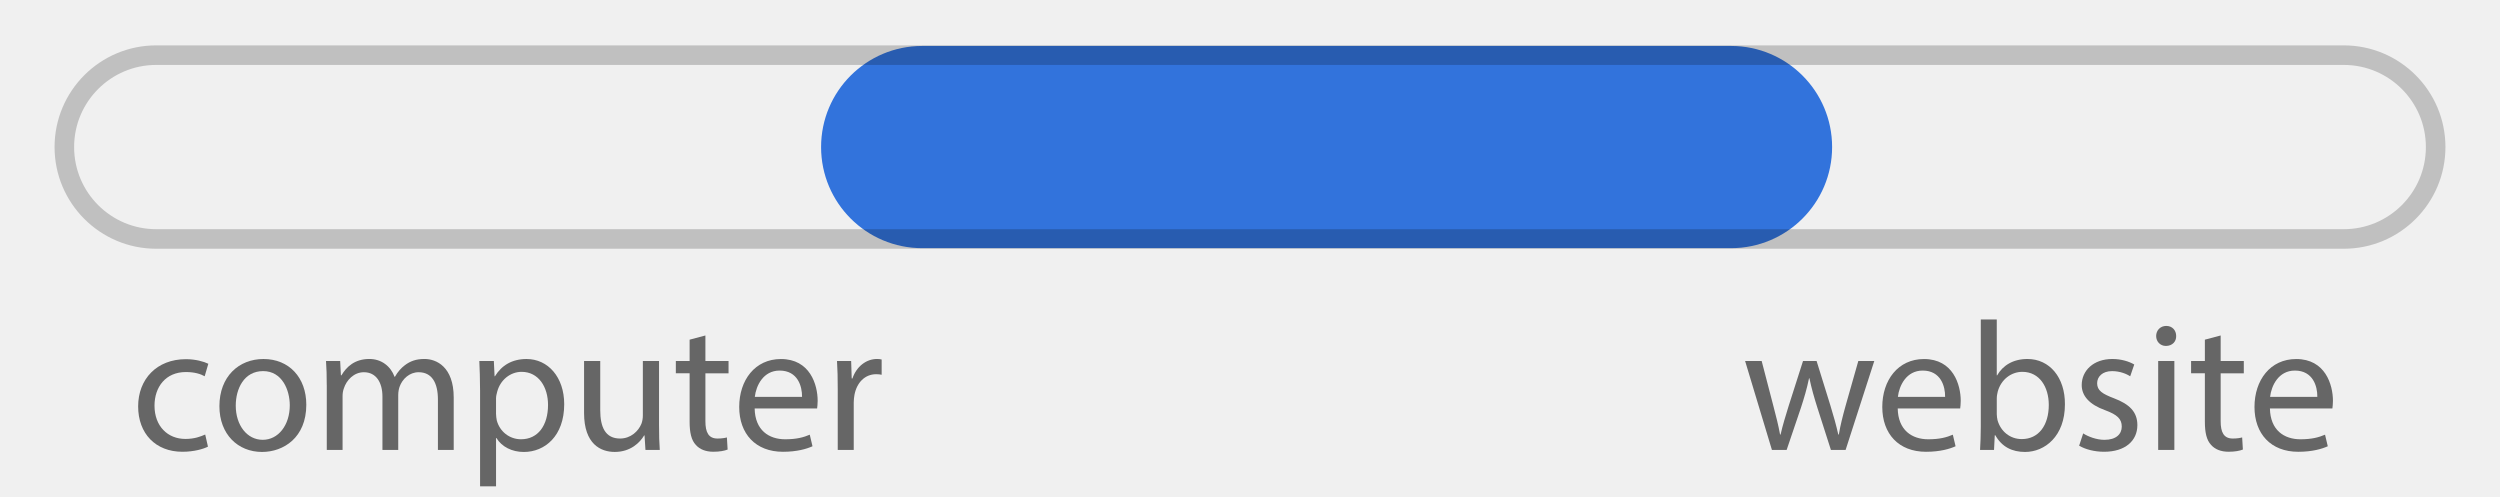
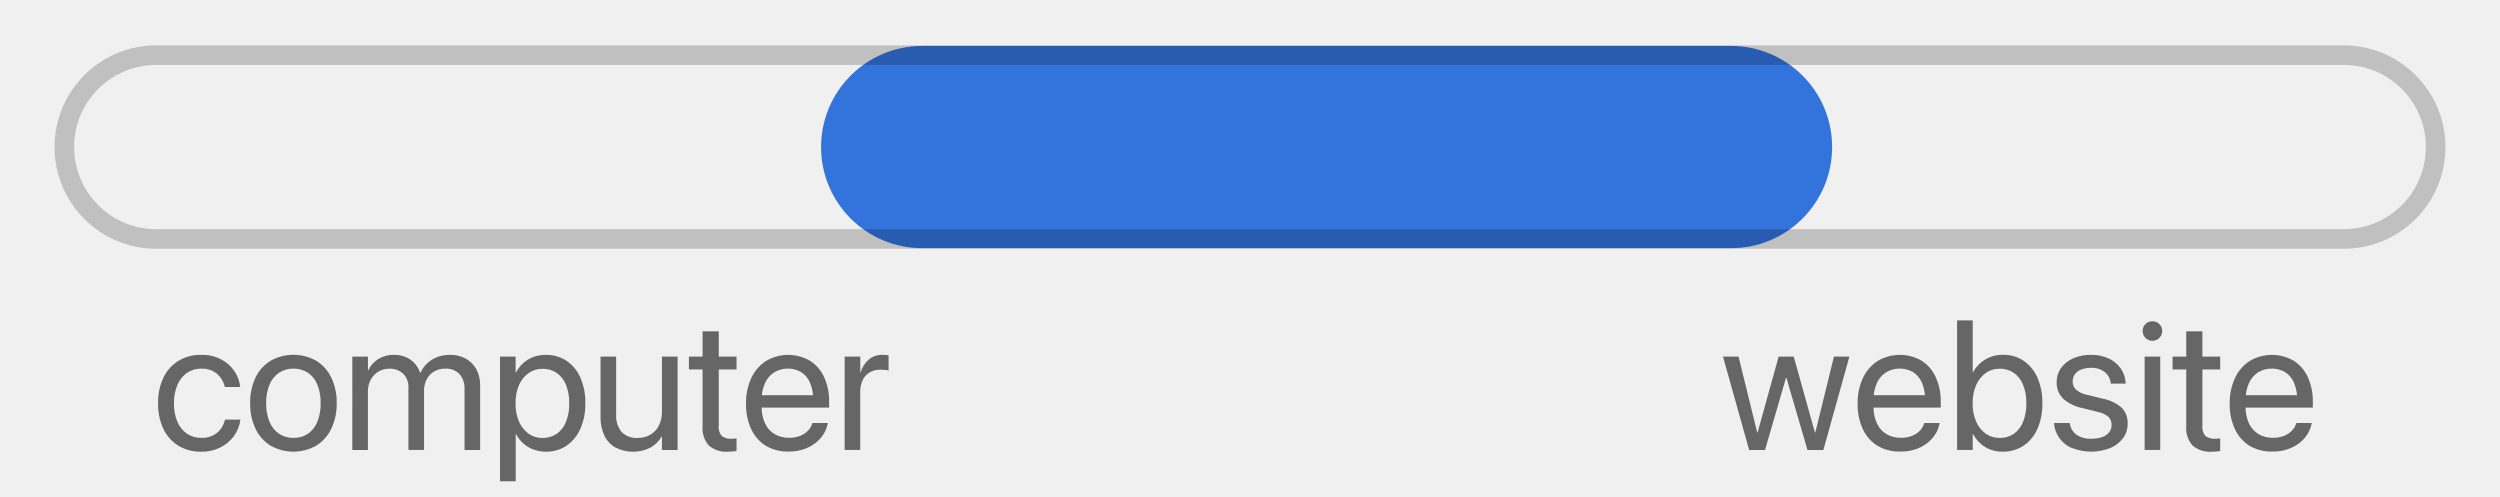
- <svg xmlns="http://www.w3.org/2000/svg" version="1.1" x="0px" y="0px" viewBox="0 0 136 27" style="enable-background:new 0 0 136 27;" xml:space="preserve">
-   <style type="text/css">
- 	.st0{fill:#666666;}
- 	.st1{fill:#3273DC;}
- 	.st2{fill:#FF0040;}
- 	.st3{opacity:0.5;}
- 	.st4{fill:#FFFFFF;}
- 	.st5{opacity:0.15;fill:none;stroke:#FFFFFF;stroke-miterlimit:10;}
- 	.st6{opacity:0.2;fill:none;stroke:#000000;stroke-width:1.064;stroke-miterlimit:10;}
- 	.st7{display:none;}
- 	.st8{display:inline;}
- 	.st9{fill:#999999;}
- </style>
-   <g id="progress_bar_labels_any">
+ <svg xmlns="http://www.w3.org/2000/svg" viewBox="0 0 136 27">
+   <defs>
+     <style>
+       .cls-1 {
+         fill: #ff00bf;
+         opacity: 0;
+       }
+ 
+       .cls-2 {
+         fill: #666;
+       }
+ 
+       .cls-3 {
+         fill: #3273dc;
+       }
+ 
+       .cls-4 {
+         fill: none;
+         stroke: #000;
+         stroke-miterlimit: 10;
+         stroke-width: 1.064px;
+         opacity: 0.2;
+       }
+     </style>
+   </defs>
+   <g id="transparent_BG" data-name="transparent BG">
+     <rect class="cls-1" width="136" height="27" />
+   </g>
+   <g id="progress_bar_labels_any" data-name="progress bar labels any">
    <g>
-       <g>
-         <path class="st0" d="M11.313,24.297c-0.229,0.119-0.739,0.279-1.39,0.279c-1.459,0-2.408-0.989-2.408-2.469     c0-1.489,1.02-2.568,2.599-2.568c0.52,0,0.979,0.13,1.219,0.25l-0.199,0.68c-0.21-0.12-0.54-0.23-1.02-0.23     c-1.109,0-1.709,0.82-1.709,1.829c0,1.12,0.72,1.81,1.679,1.81c0.5,0,0.83-0.13,1.079-0.24L11.313,24.297z" />
-         <path class="st0" d="M16.663,22.018c0,1.789-1.239,2.568-2.409,2.568c-1.309,0-2.318-0.959-2.318-2.488     c0-1.619,1.06-2.568,2.398-2.568C15.723,19.529,16.663,20.538,16.663,22.018z M12.825,22.067c0,1.06,0.609,1.859,1.469,1.859     c0.84,0,1.47-0.79,1.47-1.879c0-0.819-0.41-1.859-1.449-1.859C13.274,20.188,12.825,21.148,12.825,22.067z" />
-         <path class="st0" d="M17.775,20.948c0-0.5-0.01-0.909-0.04-1.31h0.77l0.04,0.78h0.03c0.27-0.46,0.72-0.89,1.519-0.89     c0.66,0,1.16,0.399,1.37,0.969h0.02c0.15-0.27,0.34-0.479,0.54-0.629c0.29-0.22,0.609-0.34,1.069-0.34     c0.64,0,1.589,0.42,1.589,2.099v2.849h-0.859v-2.738c0-0.93-0.34-1.489-1.05-1.489c-0.499,0-0.89,0.369-1.039,0.799     c-0.04,0.12-0.07,0.28-0.07,0.44v2.988h-0.859v-2.898c0-0.77-0.34-1.329-1.01-1.329c-0.549,0-0.949,0.439-1.089,0.879     c-0.05,0.13-0.07,0.28-0.07,0.43v2.919h-0.859V20.948z" />
-         <path class="st0" d="M26.115,21.218c0-0.619-0.02-1.119-0.04-1.579h0.79l0.04,0.83h0.02c0.36-0.59,0.93-0.939,1.719-0.939     c1.17,0,2.049,0.989,2.049,2.458c0,1.739-1.059,2.599-2.198,2.599c-0.64,0-1.199-0.279-1.489-0.759h-0.021v2.628h-0.869V21.218z      M26.984,22.508c0,0.13,0.021,0.249,0.04,0.359c0.16,0.609,0.69,1.029,1.319,1.029c0.93,0,1.47-0.76,1.47-1.869     c0-0.969-0.51-1.799-1.439-1.799c-0.6,0-1.159,0.43-1.329,1.09c-0.03,0.109-0.061,0.239-0.061,0.359V22.508z" />
-         <path class="st0" d="M35.852,23.157c0,0.5,0.01,0.939,0.04,1.319h-0.779l-0.05-0.79h-0.021c-0.229,0.39-0.739,0.899-1.599,0.899     c-0.76,0-1.67-0.42-1.67-2.118v-2.829h0.88v2.679c0,0.92,0.28,1.539,1.079,1.539c0.59,0,1-0.409,1.16-0.8     c0.05-0.13,0.079-0.289,0.079-0.449v-2.969h0.88V23.157z" />
-         <path class="st0" d="M38.374,18.25v1.389h1.259v0.67h-1.259v2.608c0,0.6,0.17,0.939,0.659,0.939c0.23,0,0.4-0.029,0.51-0.06     l0.04,0.659c-0.17,0.07-0.439,0.12-0.779,0.12c-0.41,0-0.739-0.13-0.949-0.37c-0.25-0.26-0.34-0.689-0.34-1.259v-2.639h-0.75     v-0.67h0.75v-1.159L38.374,18.25z" />
-         <path class="st0" d="M41.053,22.218c0.02,1.189,0.779,1.679,1.659,1.679c0.629,0,1.009-0.109,1.339-0.25l0.149,0.63     c-0.31,0.14-0.839,0.3-1.608,0.3c-1.489,0-2.379-0.979-2.379-2.438s0.859-2.608,2.269-2.608c1.579,0,1.999,1.389,1.999,2.278     c0,0.18-0.02,0.32-0.03,0.41H41.053z M43.631,21.588c0.01-0.56-0.229-1.429-1.22-1.429c-0.889,0-1.279,0.819-1.349,1.429H43.631z     " />
-         <path class="st0" d="M45.573,21.148c0-0.57-0.01-1.06-0.04-1.51h0.77l0.03,0.95h0.04c0.22-0.65,0.749-1.06,1.339-1.06     c0.101,0,0.17,0.01,0.25,0.029v0.83c-0.09-0.021-0.18-0.03-0.3-0.03c-0.619,0-1.06,0.47-1.18,1.13     c-0.02,0.119-0.039,0.26-0.039,0.409v2.579h-0.87V21.148z" />
-         <path class="st0" d="M95.835,19.639l0.64,2.459c0.141,0.54,0.271,1.039,0.36,1.539h0.029c0.11-0.489,0.271-1.01,0.431-1.529     l0.789-2.469h0.739l0.75,2.419c0.18,0.58,0.319,1.09,0.43,1.579h0.03c0.08-0.489,0.21-0.999,0.369-1.569l0.69-2.429h0.869     l-1.56,4.838h-0.799l-0.74-2.309c-0.17-0.54-0.31-1.02-0.43-1.59h-0.02c-0.12,0.58-0.271,1.08-0.44,1.6l-0.779,2.299h-0.8     l-1.459-4.838H95.835z" />
-         <path class="st0" d="M103.236,22.218c0.02,1.189,0.779,1.679,1.658,1.679c0.63,0,1.01-0.109,1.34-0.25l0.149,0.63     c-0.31,0.14-0.839,0.3-1.608,0.3c-1.489,0-2.379-0.979-2.379-2.438s0.859-2.608,2.269-2.608c1.579,0,1.999,1.389,1.999,2.278     c0,0.18-0.02,0.32-0.03,0.41H103.236z M105.814,21.588c0.01-0.56-0.229-1.429-1.22-1.429c-0.889,0-1.279,0.819-1.349,1.429     H105.814z" />
-         <path class="st0" d="M107.715,24.477c0.021-0.33,0.04-0.819,0.04-1.25V17.38h0.869v3.039h0.021c0.31-0.54,0.869-0.89,1.649-0.89     c1.199,0,2.049,0.999,2.038,2.469c0,1.729-1.089,2.588-2.168,2.588c-0.7,0-1.26-0.27-1.619-0.909h-0.03l-0.04,0.8H107.715z      M108.625,22.537c0,0.11,0.021,0.22,0.04,0.32c0.17,0.609,0.68,1.029,1.319,1.029c0.92,0,1.47-0.75,1.47-1.859     c0-0.969-0.5-1.799-1.439-1.799c-0.6,0-1.159,0.41-1.339,1.079c-0.021,0.101-0.051,0.221-0.051,0.36V22.537z" />
-         <path class="st0" d="M113.325,23.577c0.26,0.17,0.72,0.35,1.159,0.35c0.64,0,0.94-0.32,0.94-0.72c0-0.42-0.25-0.649-0.9-0.89     c-0.869-0.31-1.279-0.789-1.279-1.369c0-0.779,0.63-1.419,1.67-1.419c0.489,0,0.919,0.14,1.188,0.3l-0.22,0.64     c-0.189-0.12-0.539-0.28-0.989-0.28c-0.52,0-0.81,0.3-0.81,0.66c0,0.399,0.29,0.579,0.92,0.819     c0.839,0.319,1.269,0.739,1.269,1.459c0,0.85-0.659,1.449-1.809,1.449c-0.529,0-1.02-0.13-1.359-0.33L113.325,23.577z" />
-         <path class="st0" d="M118.384,18.279c0.01,0.3-0.21,0.54-0.56,0.54c-0.31,0-0.529-0.24-0.529-0.54     c0-0.31,0.229-0.549,0.549-0.549C118.174,17.73,118.384,17.97,118.384,18.279z M117.405,24.477v-4.838h0.88v4.838H117.405z" />
-         <path class="st0" d="M120.804,18.25v1.389h1.259v0.67h-1.259v2.608c0,0.6,0.17,0.939,0.659,0.939c0.23,0,0.4-0.029,0.51-0.06     l0.04,0.659c-0.17,0.07-0.439,0.12-0.779,0.12c-0.41,0-0.739-0.13-0.949-0.37c-0.25-0.26-0.34-0.689-0.34-1.259v-2.639h-0.75     v-0.67h0.75v-1.159L120.804,18.25z" />
-         <path class="st0" d="M123.484,22.218c0.02,1.189,0.779,1.679,1.658,1.679c0.63,0,1.01-0.109,1.34-0.25l0.149,0.63     c-0.31,0.14-0.839,0.3-1.608,0.3c-1.489,0-2.379-0.979-2.379-2.438s0.859-2.608,2.269-2.608c1.579,0,1.999,1.389,1.999,2.278     c0,0.18-0.02,0.32-0.03,0.41H123.484z M126.062,21.588c0.01-0.56-0.229-1.429-1.22-1.429c-0.889,0-1.279,0.819-1.349,1.429     H126.062z" />
-       </g>
+       <path class="cls-2" d="M9.706,24.249a2.151,2.151,0,0,1-.818-.918,3.169,3.169,0,0,1-.288-1.4v0a3.1,3.1,0,0,1,.293-1.392,2.176,2.176,0,0,1,.821-.913,2.307,2.307,0,0,1,1.23-.322,2.257,2.257,0,0,1,1.089.246,1.983,1.983,0,0,1,.716.638,1.893,1.893,0,0,1,.314.825l0,.039h-.83l-.01-.039a1.313,1.313,0,0,0-.407-.669,1.25,1.25,0,0,0-.877-.288,1.32,1.32,0,0,0-.772.231,1.529,1.529,0,0,0-.517.654,2.47,2.47,0,0,0-.186,1v0a2.469,2.469,0,0,0,.188,1.011,1.5,1.5,0,0,0,.523.645,1.361,1.361,0,0,0,.774.224,1.3,1.3,0,0,0,.847-.266,1.269,1.269,0,0,0,.432-.691l.01-.039h.835l0,.034a1.9,1.9,0,0,1-.354.871,2.038,2.038,0,0,1-.738.616,2.258,2.258,0,0,1-1.027.227A2.335,2.335,0,0,1,9.706,24.249Z" />
+       <path class="cls-2" d="M14.731,24.252a2.189,2.189,0,0,1-.826-.916,3.116,3.116,0,0,1-.295-1.4v-.009a3.1,3.1,0,0,1,.295-1.4,2.185,2.185,0,0,1,.826-.908,2.533,2.533,0,0,1,2.461,0,2.174,2.174,0,0,1,.824.908,3.076,3.076,0,0,1,.3,1.4v.009a3.093,3.093,0,0,1-.3,1.4,2.184,2.184,0,0,1-.822.913,2.516,2.516,0,0,1-2.463,0Zm2.016-.652a1.449,1.449,0,0,0,.513-.645,2.569,2.569,0,0,0,.183-1.018v-.009a2.549,2.549,0,0,0-.183-1.016,1.433,1.433,0,0,0-.517-.64,1.4,1.4,0,0,0-.784-.219,1.38,1.38,0,0,0-.775.221,1.466,1.466,0,0,0-.519.64,2.482,2.482,0,0,0-.186,1.014v.009a2.515,2.515,0,0,0,.186,1.018,1.453,1.453,0,0,0,.519.645,1.389,1.389,0,0,0,.784.222A1.359,1.359,0,0,0,16.747,23.6Z" />
+       <path class="cls-2" d="M19.167,19.4h.849v.743h.02a1.4,1.4,0,0,1,.537-.609,1.567,1.567,0,0,1,.854-.231,1.644,1.644,0,0,1,.627.114,1.38,1.38,0,0,1,.487.332,1.449,1.449,0,0,1,.312.53h.02a1.608,1.608,0,0,1,.379-.525,1.656,1.656,0,0,1,.546-.334,1.873,1.873,0,0,1,.666-.117,1.772,1.772,0,0,1,.875.207,1.457,1.457,0,0,1,.576.581,1.813,1.813,0,0,1,.205.882v3.506h-.85V21.166a1.151,1.151,0,0,0-.276-.818,1.014,1.014,0,0,0-.779-.295,1.139,1.139,0,0,0-.595.153,1.085,1.085,0,0,0-.406.425,1.285,1.285,0,0,0-.146.618v3.228h-.85v-3.4a.993.993,0,0,0-.283-.742,1.03,1.03,0,0,0-.757-.278,1.106,1.106,0,0,0-.6.163,1.168,1.168,0,0,0-.412.442,1.308,1.308,0,0,0-.152.635v3.184h-.849Z" />
+       <path class="cls-2" d="M27.2,19.4h.849v.86h.02a1.888,1.888,0,0,1,.4-.511,1.734,1.734,0,0,1,.545-.329,1.866,1.866,0,0,1,.669-.117,2,2,0,0,1,1.136.324,2.132,2.132,0,0,1,.754.918,3.353,3.353,0,0,1,.269,1.394v0a3.327,3.327,0,0,1-.271,1.392,2.174,2.174,0,0,1-.752.915,1.952,1.952,0,0,1-1.121.325,1.916,1.916,0,0,1-.669-.115,1.731,1.731,0,0,1-.554-.327,1.844,1.844,0,0,1-.4-.505h-.02v2.558H27.2Zm3.091,4.2a1.469,1.469,0,0,0,.5-.653,2.588,2.588,0,0,0,.175-1v0a2.623,2.623,0,0,0-.175-1.008,1.454,1.454,0,0,0-.5-.65,1.33,1.33,0,0,0-.777-.226,1.287,1.287,0,0,0-.761.234,1.557,1.557,0,0,0-.521.656,2.442,2.442,0,0,0-.187.994v0a2.391,2.391,0,0,0,.19.989,1.569,1.569,0,0,0,.521.657,1.272,1.272,0,0,0,.758.234A1.325,1.325,0,0,0,30.29,23.593Z" />
+       <path class="cls-2" d="M33.476,24.345a1.5,1.5,0,0,1-.6-.653,2.242,2.242,0,0,1-.207-1V19.4h.849v3.145a1.39,1.39,0,0,0,.291.949,1.107,1.107,0,0,0,.876.33,1.321,1.321,0,0,0,.7-.179,1.186,1.186,0,0,0,.461-.5,1.642,1.642,0,0,0,.164-.754V19.4h.85v5.079h-.85v-.723h-.019a1.634,1.634,0,0,1-.594.588,2.11,2.11,0,0,1-1.918,0Z" />
+       <path class="cls-2" d="M38.566,24.242a1.413,1.413,0,0,1-.347-1.059V20.1h-.742v-.7h.742V18.026H39.1V19.4h.967v.7H39.1v3.076a.688.688,0,0,0,.176.549.8.8,0,0,0,.518.144,1.406,1.406,0,0,0,.148-.008c.048,0,.089-.009.125-.011v.688c-.052.006-.119.014-.2.021a2.3,2.3,0,0,1-.251.013A1.46,1.46,0,0,1,38.566,24.242Z" />
+       <path class="cls-2" d="M41.664,24.252a2.1,2.1,0,0,1-.8-.911,3.186,3.186,0,0,1-.281-1.384v0a3.205,3.205,0,0,1,.283-1.385,2.212,2.212,0,0,1,.8-.932,2.367,2.367,0,0,1,2.4-.015,2.077,2.077,0,0,1,.77.9,3.131,3.131,0,0,1,.268,1.337v.313H41V21.5h3.671l-.429.615v-.327a2.327,2.327,0,0,0-.179-.977,1.264,1.264,0,0,0-.49-.574,1.456,1.456,0,0,0-1.445.01,1.346,1.346,0,0,0-.508.586,2.2,2.2,0,0,0-.186.955v.327a2.09,2.09,0,0,0,.184.918,1.33,1.33,0,0,0,.519.583,1.51,1.51,0,0,0,.8.2,1.618,1.618,0,0,0,.576-.1,1.232,1.232,0,0,0,.425-.269.989.989,0,0,0,.244-.391l.015-.044h.835l-.01.049a1.667,1.667,0,0,1-.242.586,1.87,1.87,0,0,1-.456.481,2.17,2.17,0,0,1-.635.322,2.487,2.487,0,0,1-.771.115A2.345,2.345,0,0,1,41.664,24.252Z" />
+       <path class="cls-2" d="M45.949,19.4H46.8v.86h.02a1.371,1.371,0,0,1,.439-.7A1.127,1.127,0,0,1,48,19.3a1.744,1.744,0,0,1,.2.011c.06.009.107.016.139.023v.825a.723.723,0,0,0-.172-.034,2.39,2.39,0,0,0-.282-.015,1.1,1.1,0,0,0-.574.147.972.972,0,0,0-.381.422,1.506,1.506,0,0,0-.134.662v3.135h-.849Z" />
+       <path class="cls-2" d="M93.732,19.4h.845l1.015,4.131h.02L96.759,19.4h.821l1.152,4.131h.02L99.767,19.4h.84l-1.416,5.079h-.864l-1.148-3.931H97.16l-1.143,3.931h-.864Z" />
+       <path class="cls-2" d="M102.137,24.252a2.1,2.1,0,0,1-.8-.911,3.172,3.172,0,0,1-.282-1.384v0a3.205,3.205,0,0,1,.284-1.385,2.212,2.212,0,0,1,.8-.932,2.367,2.367,0,0,1,2.4-.015,2.068,2.068,0,0,1,.769.9,3.131,3.131,0,0,1,.269,1.337v.313h-4.092V21.5h3.672l-.43.615v-.327a2.328,2.328,0,0,0-.178-.977,1.265,1.265,0,0,0-.491-.574,1.456,1.456,0,0,0-1.445.01,1.346,1.346,0,0,0-.508.586,2.2,2.2,0,0,0-.185.955v.327a2.091,2.091,0,0,0,.183.918,1.326,1.326,0,0,0,.52.583,1.508,1.508,0,0,0,.8.2,1.618,1.618,0,0,0,.576-.1,1.232,1.232,0,0,0,.425-.269.989.989,0,0,0,.244-.391l.015-.044h.835l-.01.049a1.667,1.667,0,0,1-.242.586,1.888,1.888,0,0,1-.456.481,2.17,2.17,0,0,1-.635.322,2.493,2.493,0,0,1-.772.115A2.35,2.35,0,0,1,102.137,24.252Z" />
+       <path class="cls-2" d="M107.988,24.317a1.825,1.825,0,0,1-.652-.7h-.02v.86h-.85V17.431h.85v2.817h.02a1.777,1.777,0,0,1,.664-.693,1.829,1.829,0,0,1,.962-.254,1.958,1.958,0,0,1,1.12.324,2.149,2.149,0,0,1,.752.916,3.305,3.305,0,0,1,.271,1.392v0a3.372,3.372,0,0,1-.268,1.394,2.121,2.121,0,0,1-.755.918,1.99,1.99,0,0,1-1.135.325A1.777,1.777,0,0,1,107.988,24.317Zm1.569-.722a1.436,1.436,0,0,0,.5-.652,2.626,2.626,0,0,0,.176-1.006v0a2.582,2.582,0,0,0-.176-1,1.451,1.451,0,0,0-.5-.65,1.314,1.314,0,0,0-.776-.229,1.284,1.284,0,0,0-.76.234,1.584,1.584,0,0,0-.519.656,2.4,2.4,0,0,0-.191.99v0a2.428,2.428,0,0,0,.189.992,1.543,1.543,0,0,0,.519.659,1.293,1.293,0,0,0,.762.234A1.328,1.328,0,0,0,109.557,23.6Z" />
+       <path class="cls-2" d="M112.731,24.384a1.6,1.6,0,0,1-.991-1.328l0-.044h.85l.009.048a.937.937,0,0,0,.367.593,1.333,1.333,0,0,0,.805.213,1.688,1.688,0,0,0,.591-.091.819.819,0,0,0,.376-.258.63.63,0,0,0,.132-.4v0a.6.6,0,0,0-.166-.439,1.3,1.3,0,0,0-.6-.274l-.8-.2a2.25,2.25,0,0,1-1.07-.516,1.191,1.191,0,0,1-.351-.89v0a1.318,1.318,0,0,1,.237-.777,1.573,1.573,0,0,1,.658-.527,2.342,2.342,0,0,1,.97-.19,2.225,2.225,0,0,1,.97.2,1.64,1.64,0,0,1,.648.537,1.5,1.5,0,0,1,.267.765l0,.063h-.811l0-.034a.881.881,0,0,0-.325-.6,1.151,1.151,0,0,0-.749-.224,1.364,1.364,0,0,0-.532.093.757.757,0,0,0-.344.26.662.662,0,0,0-.12.394v0a.589.589,0,0,0,.185.439,1.316,1.316,0,0,0,.606.283l.806.2a2.233,2.233,0,0,1,1.084.509,1.2,1.2,0,0,1,.312.868v0a1.286,1.286,0,0,1-.256.787,1.709,1.709,0,0,1-.7.534,2.823,2.823,0,0,1-2.044,0Z" />
+       <path class="cls-2" d="M116.715,18.383a.515.515,0,0,1-.156-.376.509.509,0,0,1,.156-.379.516.516,0,0,1,.376-.153.526.526,0,0,1,.533.532.532.532,0,0,1-.909.376Zm-.048,1.015h.849v5.079h-.849Z" />
+       <path class="cls-2" d="M119.279,24.242a1.409,1.409,0,0,1-.347-1.059V20.1h-.742v-.7h.742V18.026h.879V19.4h.967v.7h-.967v3.076a.688.688,0,0,0,.176.549.8.8,0,0,0,.518.144,1.406,1.406,0,0,0,.148-.008c.048,0,.089-.009.125-.011v.688c-.052.006-.119.014-.2.021a2.3,2.3,0,0,1-.251.013A1.46,1.46,0,0,1,119.279,24.242Z" />
+       <path class="cls-2" d="M122.377,24.252a2.1,2.1,0,0,1-.8-.911,3.172,3.172,0,0,1-.281-1.384v0a3.205,3.205,0,0,1,.283-1.385,2.212,2.212,0,0,1,.8-.932,2.367,2.367,0,0,1,2.4-.015,2.077,2.077,0,0,1,.77.9,3.147,3.147,0,0,1,.268,1.337v.313h-4.092V21.5h3.672l-.429.615v-.327a2.327,2.327,0,0,0-.179-.977,1.264,1.264,0,0,0-.49-.574,1.458,1.458,0,0,0-1.446.01,1.351,1.351,0,0,0-.507.586,2.2,2.2,0,0,0-.186.955v.327a2.09,2.09,0,0,0,.184.918,1.33,1.33,0,0,0,.519.583,1.508,1.508,0,0,0,.8.2,1.618,1.618,0,0,0,.576-.1,1.232,1.232,0,0,0,.425-.269.989.989,0,0,0,.244-.391l.015-.044h.835l-.01.049a1.667,1.667,0,0,1-.242.586,1.87,1.87,0,0,1-.456.481,2.17,2.17,0,0,1-.635.322,2.487,2.487,0,0,1-.771.115A2.345,2.345,0,0,1,122.377,24.252Z" />
    </g>
  </g>
-   <g id="progress_bar_inside_any">
-     <path class="st1" d="M50.167,13.5c-3.038,0-5.5-2.462-5.5-5.5s2.462-5.5,5.5-5.5h44c3.038,0,5.5,2.462,5.5,5.5s-2.462,5.5-5.5,5.5   H50.167z" />
+   <g id="progress_bar_inside_any" data-name="progress bar inside any">
+     <path class="cls-3" d="M50.167,13.5a5.5,5.5,0,0,1,0-11h44a5.5,5.5,0,0,1,0,11Z" />
  </g>
-   <g id="progress_bar_outline_any">
-     <path class="st6" d="M127.5,13H8.5c-2.761,0-5-2.239-5-5v0c0-2.761,2.239-5,5-5h119c2.761,0,5,2.239,5,5v0   C132.5,10.761,130.261,13,127.5,13z" />
+   <g id="progress_bar_outline_any" data-name="progress bar outline any">
+     <rect class="cls-4" x="3.5" y="3" width="129" height="10" rx="5" />
  </g>
-   <g id="progress_bar_labels_dark">
- </g>
-   <g id="progress_bar_outline_dark">
- </g>
</svg>
